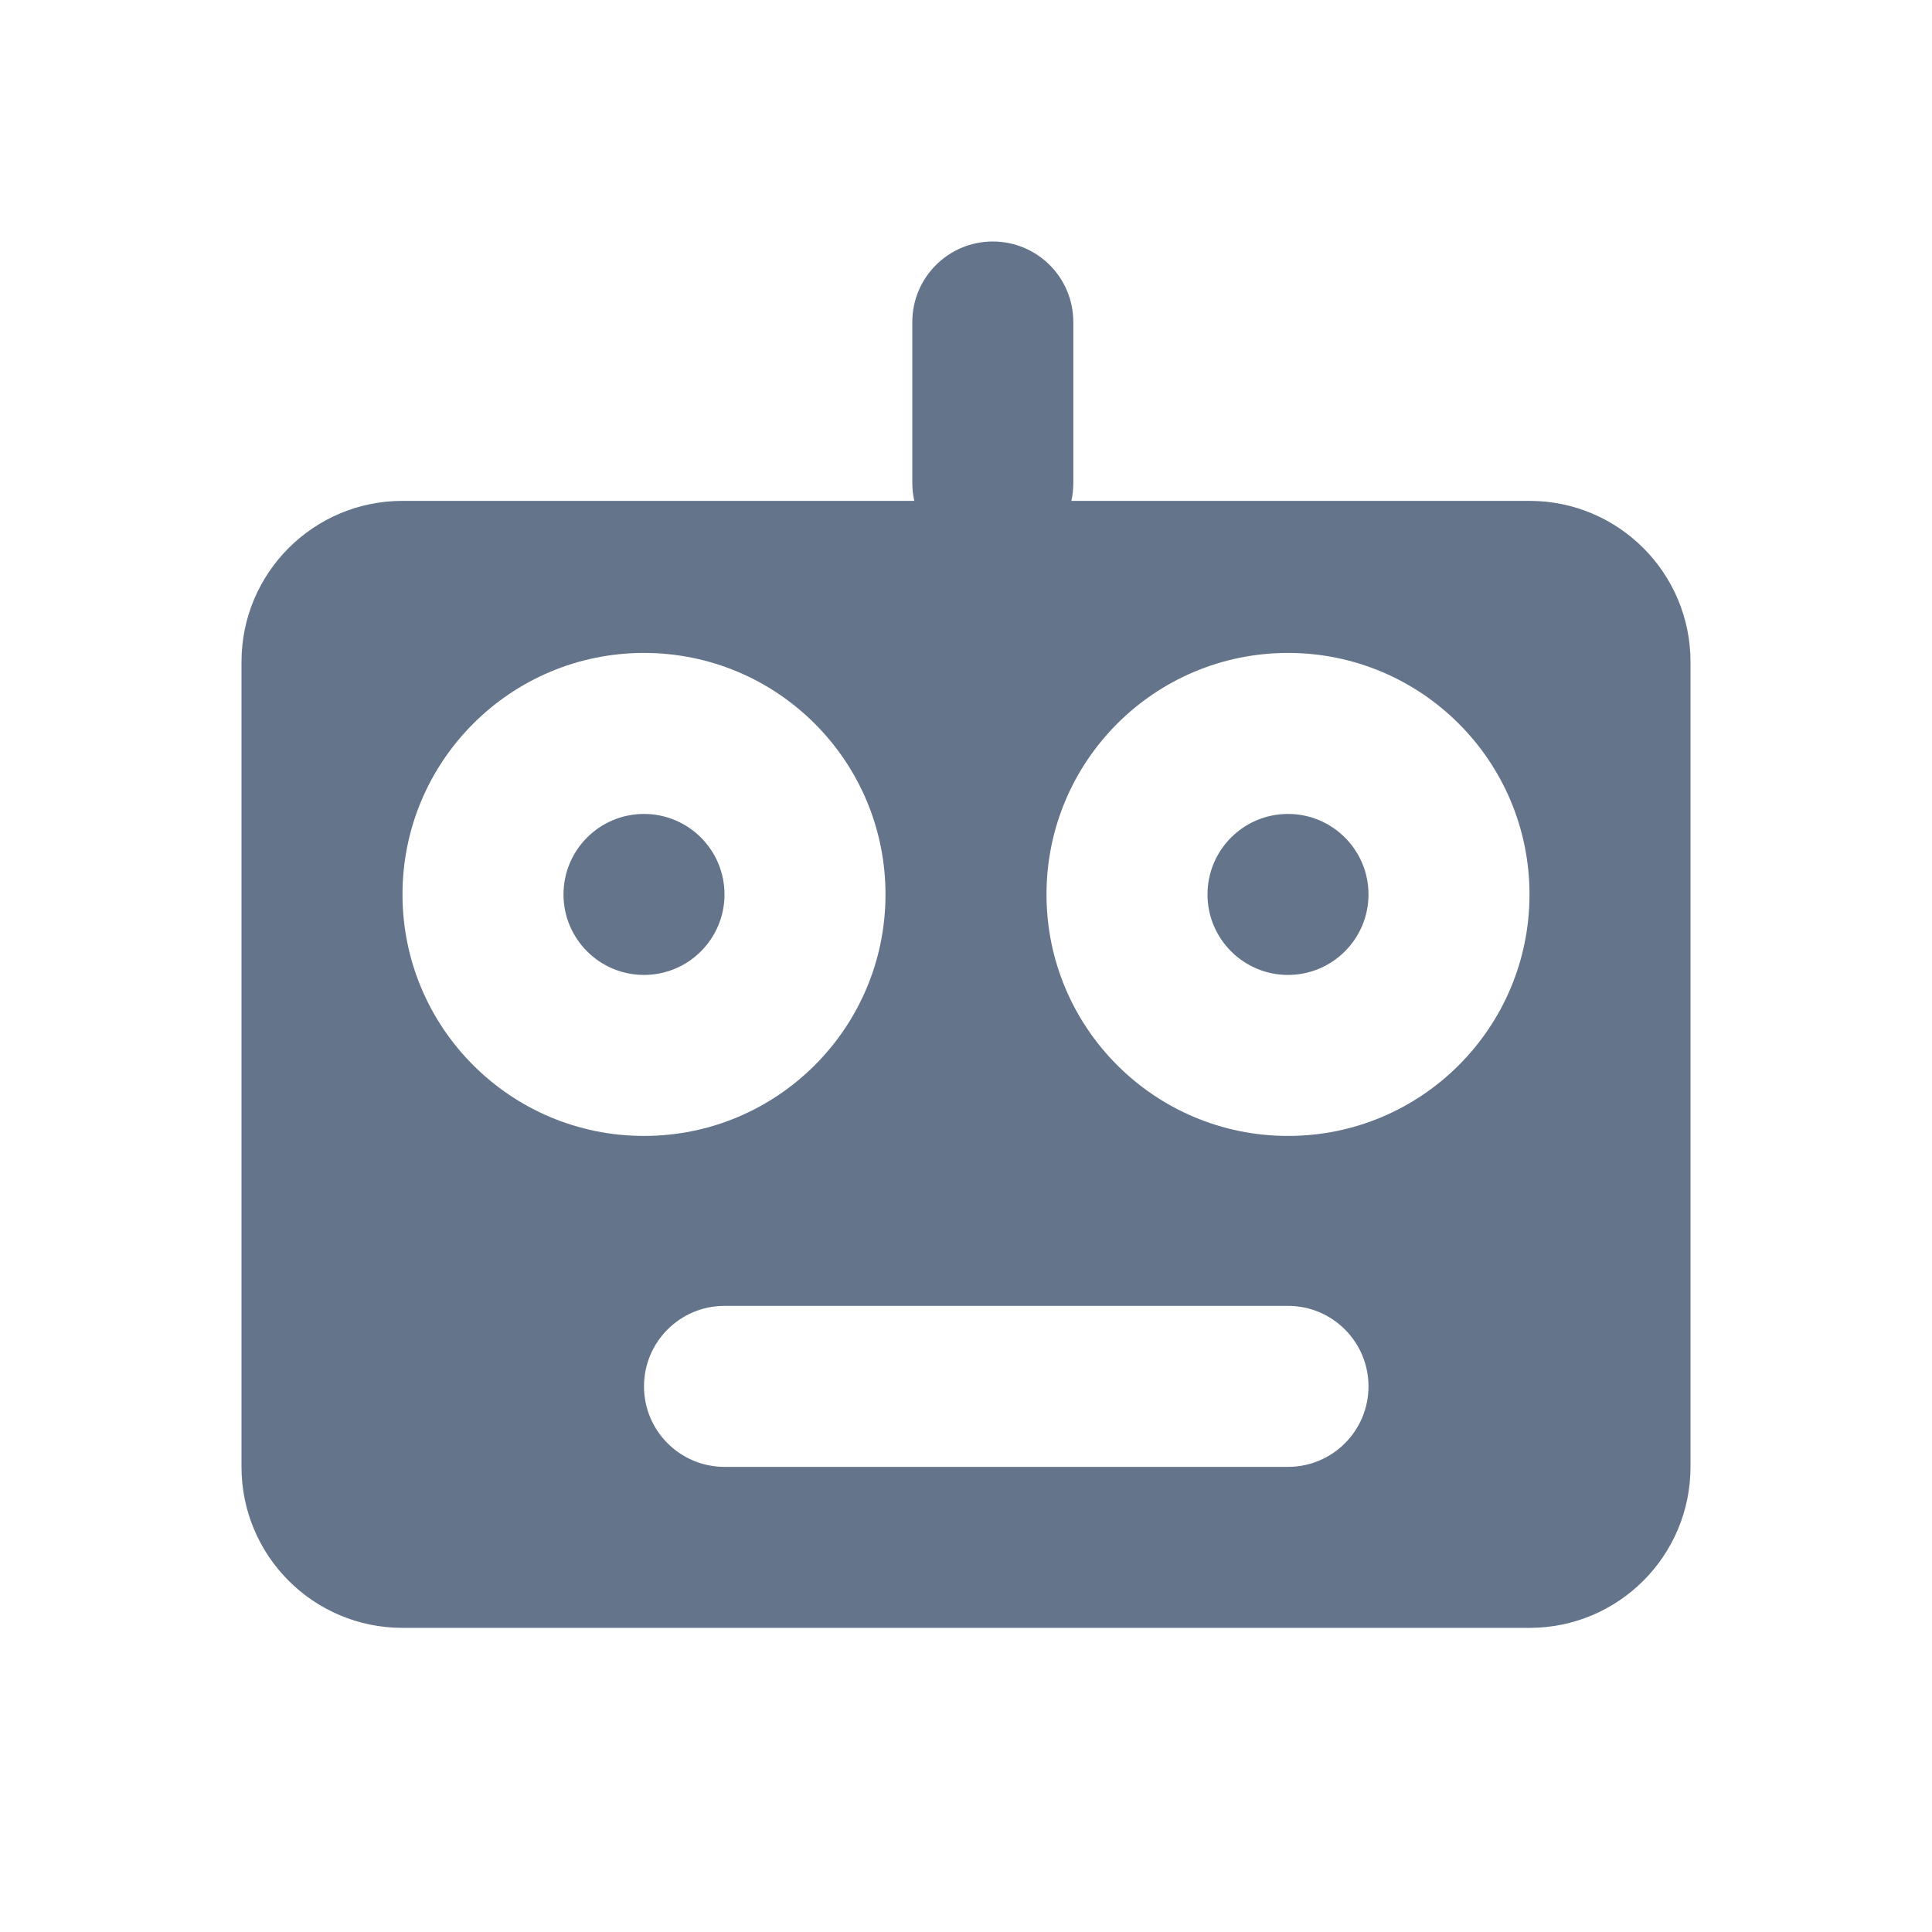
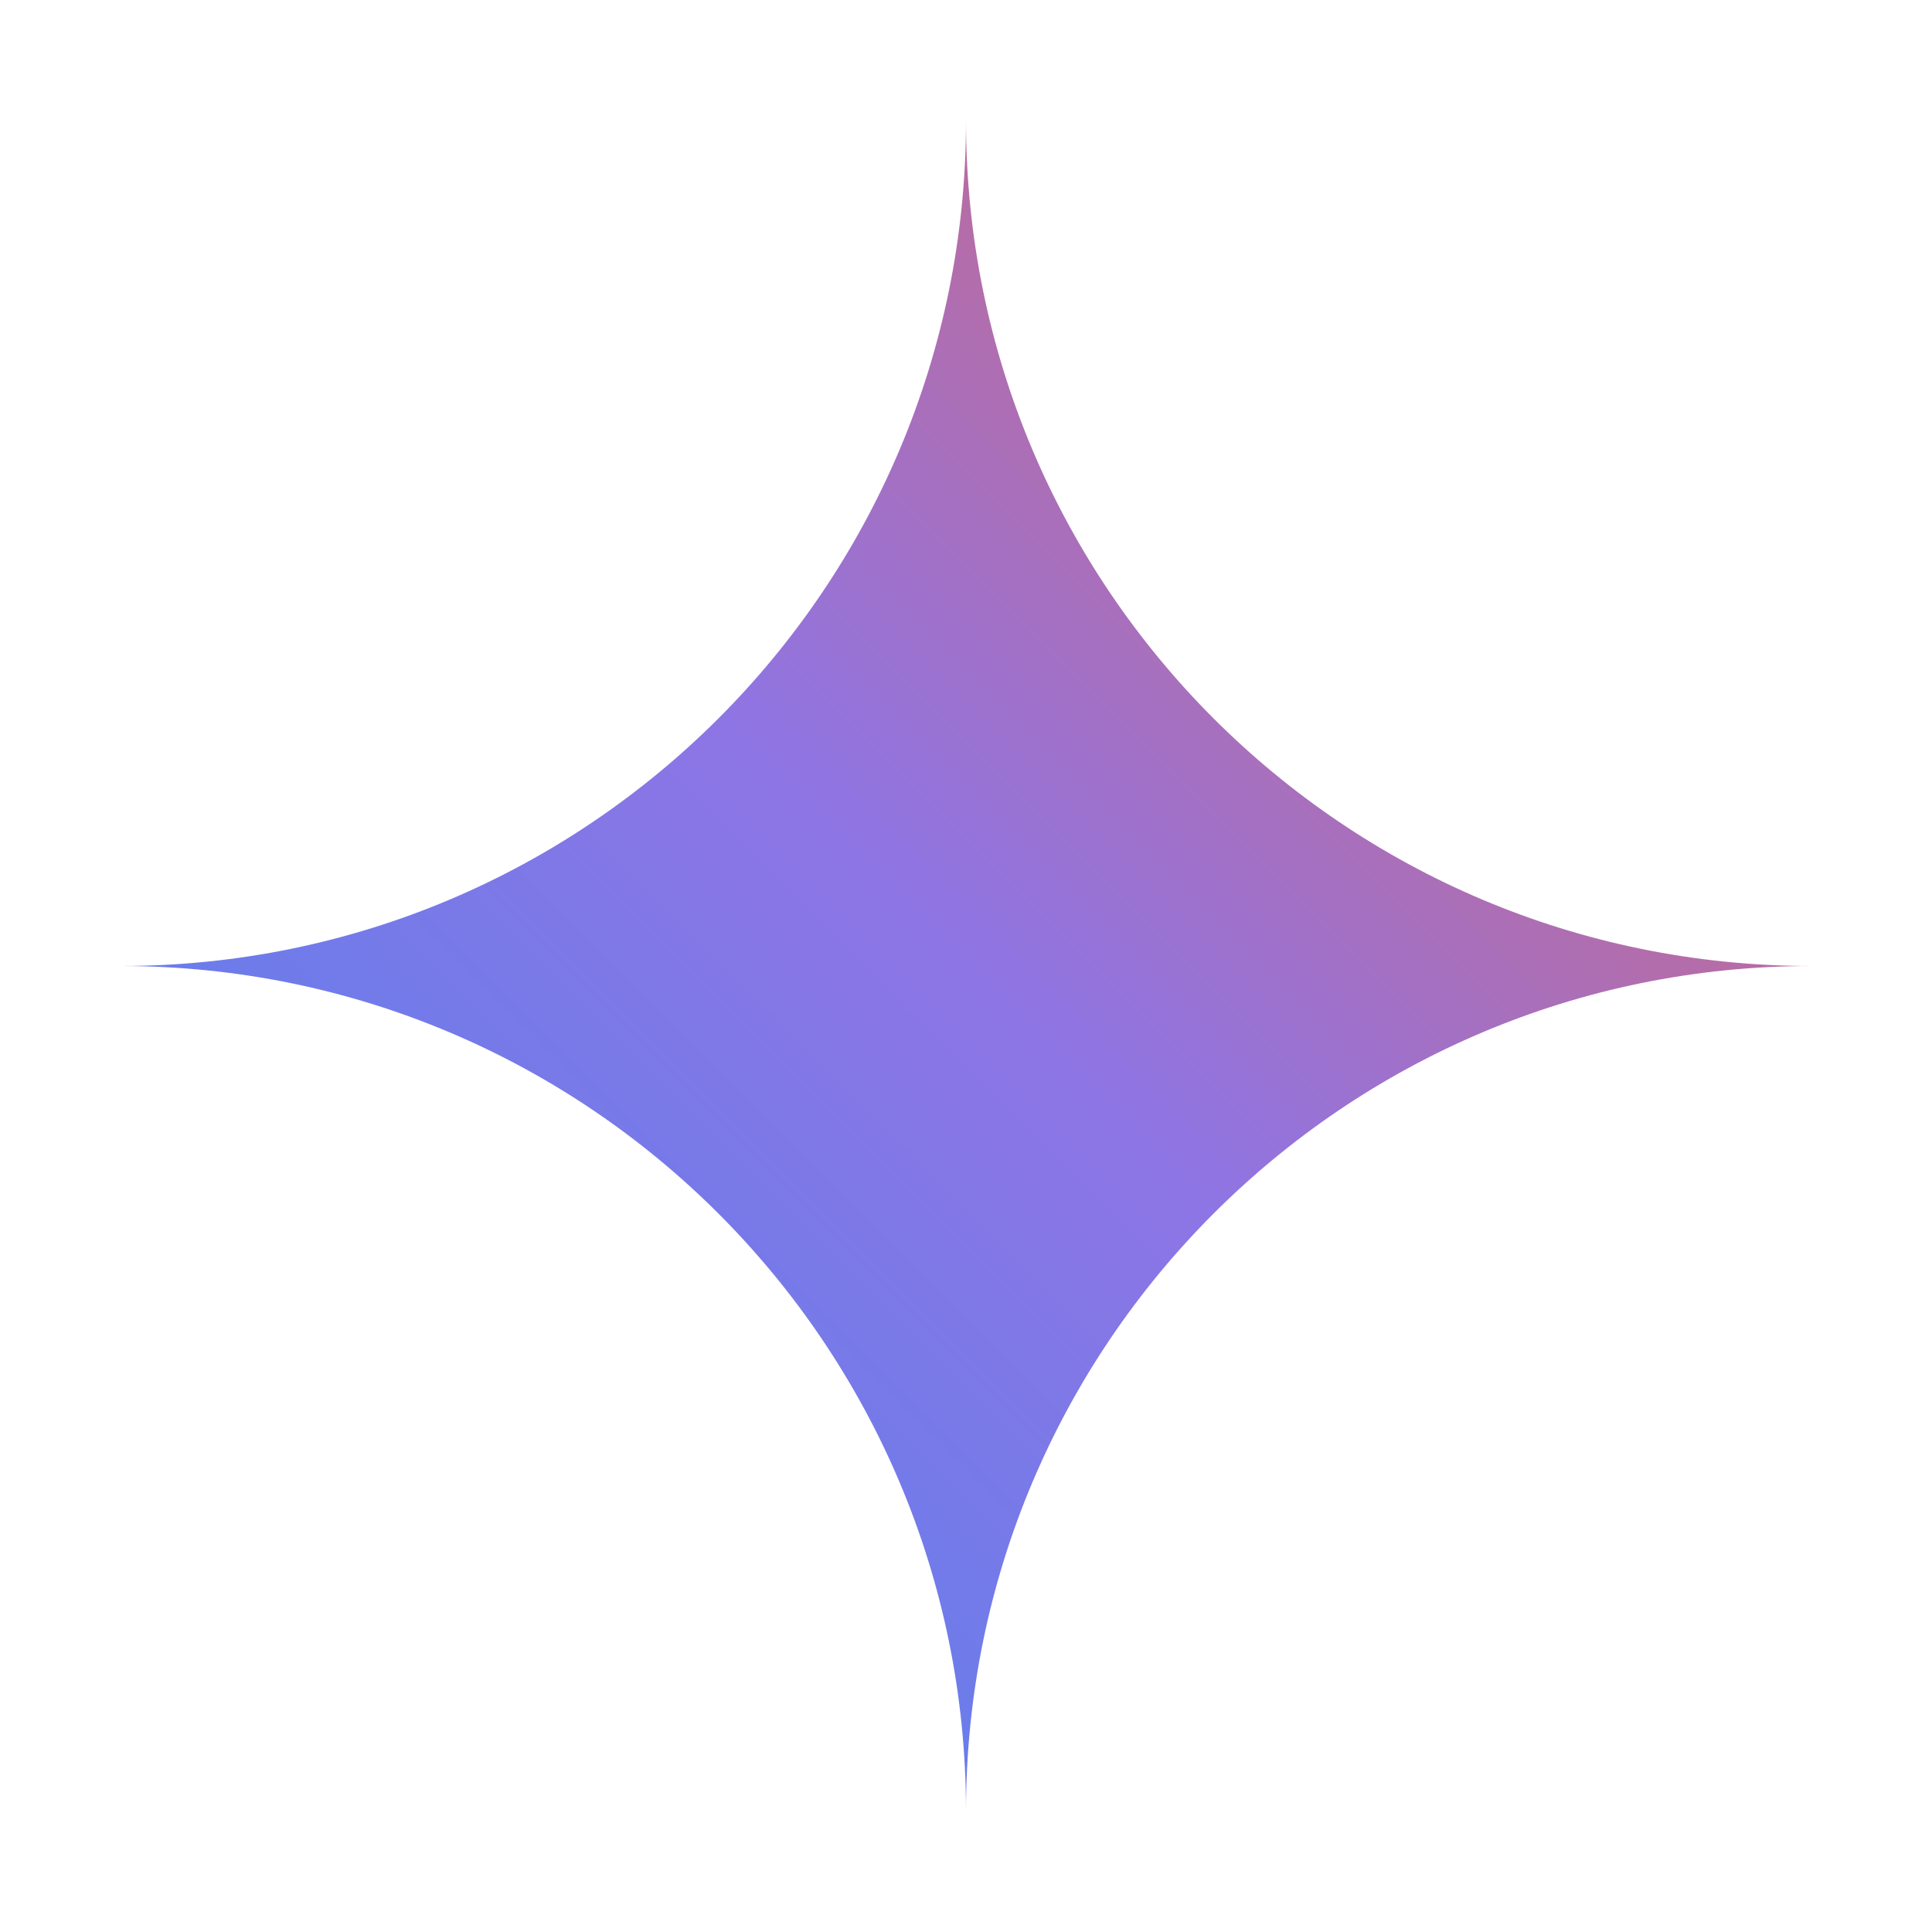
- <svg xmlns="http://www.w3.org/2000/svg" width="24" height="24" viewBox="0 0 24 24" fill="none">
-   <path fill-rule="evenodd" clip-rule="evenodd" d="M12.333 3C11.781 3 11.333 3.448 11.333 4V6C11.333 6.076 11.342 6.151 11.358 6.222H5C3.895 6.222 3 7.118 3 8.222V18.222C3 19.327 3.895 20.222 5 20.222H19C20.105 20.222 21 19.327 21 18.222V8.222C21 7.118 20.105 6.222 19 6.222H13.309C13.325 6.151 13.333 6.076 13.333 6V4C13.333 3.448 12.886 3 12.333 3ZM11 11.111C11 12.768 9.657 14.111 8 14.111C6.343 14.111 5 12.768 5 11.111C5 9.454 6.343 8.111 8 8.111C9.657 8.111 11 9.454 11 11.111ZM16 14.111C17.657 14.111 19 12.768 19 11.111C19 9.454 17.657 8.111 16 8.111C14.343 8.111 13 9.454 13 11.111C13 12.768 14.343 14.111 16 14.111ZM8 17.222C8 16.67 8.448 16.222 9 16.222H16C16.552 16.222 17 16.67 17 17.222C17 17.774 16.552 18.222 16 18.222H9C8.448 18.222 8 17.774 8 17.222ZM8 12.111C8.552 12.111 9 11.663 9 11.111C9 10.559 8.552 10.111 8 10.111C7.448 10.111 7 10.559 7 11.111C7 11.663 7.448 12.111 8 12.111ZM17 11.111C17 11.663 16.552 12.111 16 12.111C15.448 12.111 15 11.663 15 11.111C15 10.559 15.448 10.111 16 10.111C16.552 10.111 17 10.559 17 11.111Z" fill="#64748B" />
+ <svg xmlns="http://www.w3.org/2000/svg" width="24" height="24" viewBox="0 0 24 24" fill="none" data-brand="gemini-cli">
+   <defs>
+     <linearGradient id="gemini-gradient" x1="3" y1="21" x2="21" y2="3" gradientUnits="userSpaceOnUse">
+       <stop stop-color="#4E82EE" />
+       <stop offset="0.5" stop-color="#8E75E5" />
+       <stop offset="1" stop-color="#D96570" />
+     </linearGradient>
+   </defs>
+   <path d="M12 1.5C12 7.299 7.299 12 1.5 12C7.299 12 12 16.701 12 22.5C12 16.701 16.701 12 22.5 12C16.701 12 12 7.299 12 1.5Z" fill="url(#gemini-gradient)" />
</svg>
